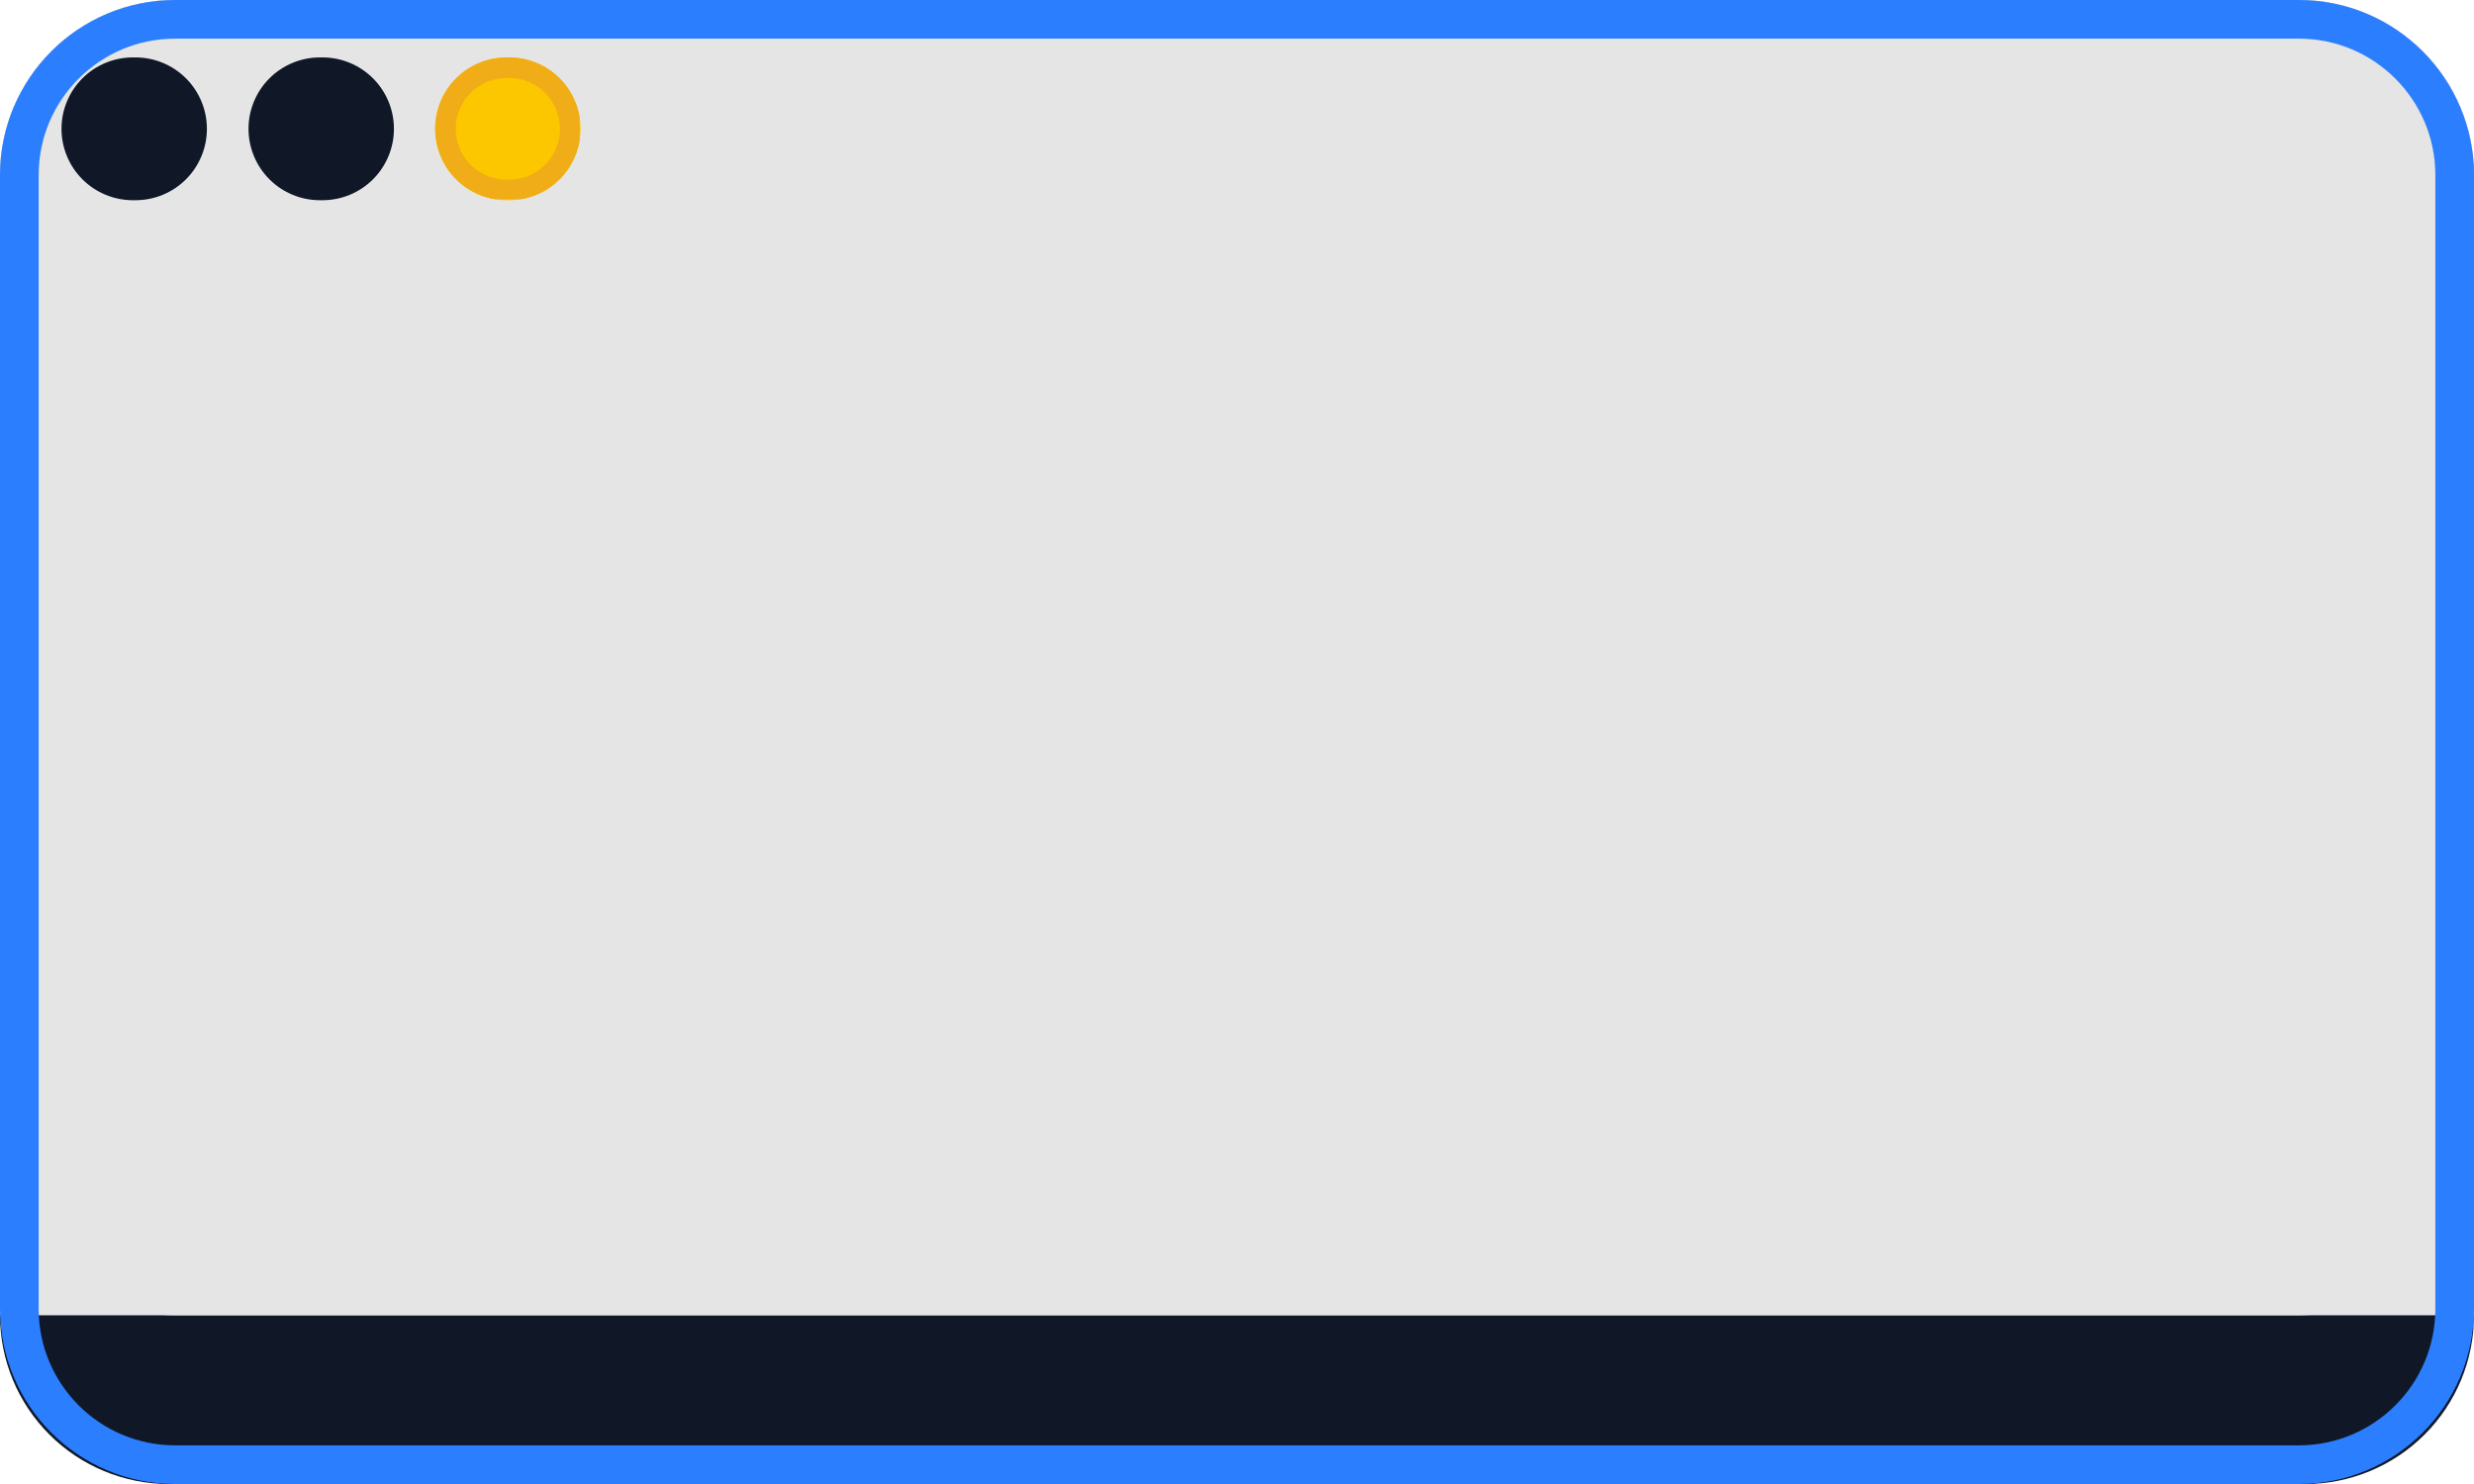
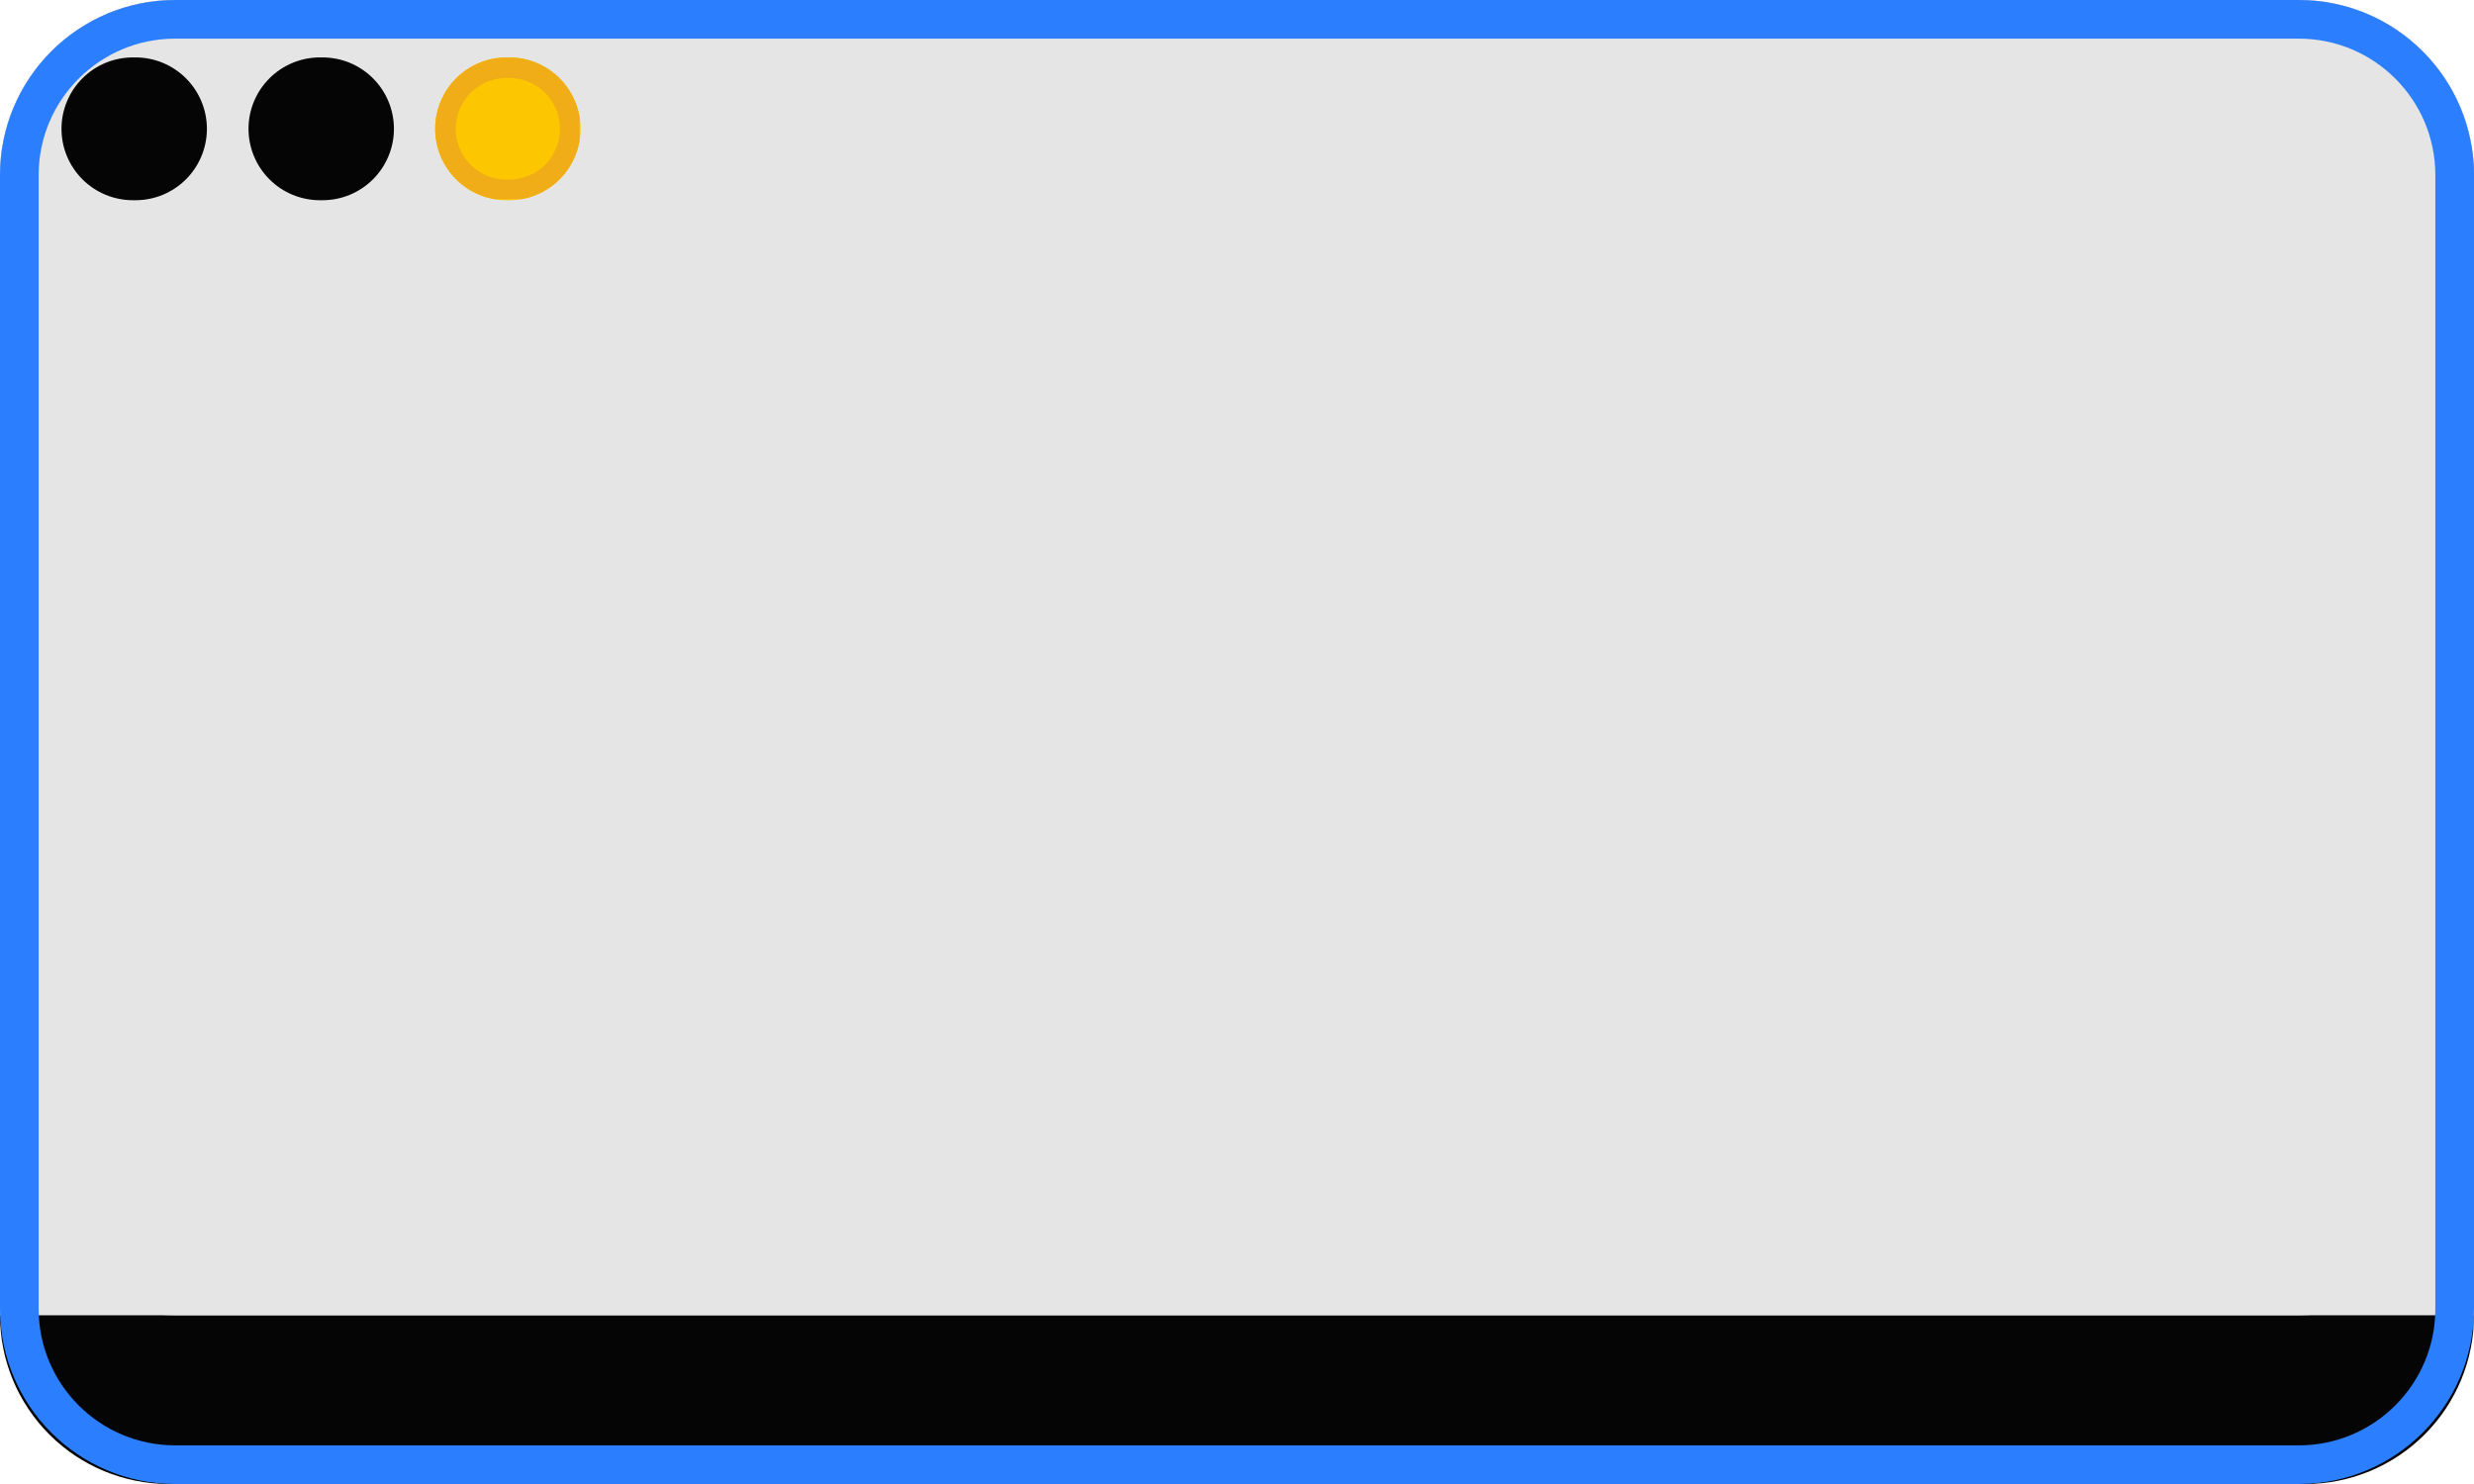
<svg xmlns="http://www.w3.org/2000/svg" width="960" zoomAndPan="magnify" viewBox="0 0 720 432" height="576" preserveAspectRatio="xMidYMid meet" version="1.0">
  <defs>
    <clipPath id="0d9b02e8b6">
      <path d="M 51 0 L 669 0 C 697.168 0 720 22.832 720 51 L 720 381 C 720 409.168 697.168 432 669 432 L 51 432 C 22.832 432 0 409.168 0 381 L 0 51 C 0 22.832 22.832 0 51 0 Z M 51 0 " clip-rule="nonzero" />
    </clipPath>
    <clipPath id="8bf26a5bab">
      <path d="M 0 0 L 720 0 L 720 432 L 0 432 Z M 0 0 " clip-rule="nonzero" />
    </clipPath>
    <clipPath id="95450df04e">
      <path d="M 51 0 L 669 0 C 697.168 0 720 22.832 720 51 L 720 381 C 720 409.168 697.168 432 669 432 L 51 432 C 22.832 432 0 409.168 0 381 L 0 51 C 0 22.832 22.832 0 51 0 Z M 51 0 " clip-rule="nonzero" />
    </clipPath>
    <clipPath id="37c192758f">
      <rect x="0" width="720" y="0" height="432" />
    </clipPath>
    <clipPath id="befd011d4a">
      <path d="M 0 333.77 L 720 333.77 L 720 432 L 0 432 Z M 0 333.77 " clip-rule="nonzero" />
    </clipPath>
    <clipPath id="ed9d225546">
      <path d="M 49.113 333.77 L 670.887 333.77 C 683.91 333.77 696.402 338.945 705.613 348.156 C 714.824 357.367 720 369.859 720 382.887 C 720 395.91 714.824 408.402 705.613 417.613 C 696.402 426.824 683.91 432 670.887 432 L 49.113 432 C 36.09 432 23.598 426.824 14.387 417.613 C 5.176 408.402 0 395.91 0 382.887 C 0 369.859 5.176 357.367 14.387 348.156 C 23.598 338.945 36.09 333.77 49.113 333.77 Z M 49.113 333.77 " clip-rule="nonzero" />
    </clipPath>
    <clipPath id="124e2bb958">
      <path d="M 0 0.77 L 720 0.77 L 720 99 L 0 99 Z M 0 0.77 " clip-rule="nonzero" />
    </clipPath>
    <clipPath id="14c90cd123">
      <path d="M 49.113 0.77 L 670.887 0.77 C 683.91 0.77 696.402 5.945 705.613 15.156 C 714.824 24.367 720 36.859 720 49.887 C 720 62.91 714.824 75.402 705.613 84.613 C 696.402 93.824 683.91 99 670.887 99 L 49.113 99 C 36.09 99 23.598 93.824 14.387 84.613 C 5.176 75.402 0 62.91 0 49.887 C 0 36.859 5.176 24.367 14.387 15.156 C 23.598 5.945 36.09 0.77 49.113 0.77 Z M 49.113 0.77 " clip-rule="nonzero" />
    </clipPath>
    <clipPath id="729ecf7a77">
      <rect x="0" width="720" y="0" height="99" />
    </clipPath>
    <clipPath id="cda3b7e684">
      <path d="M 0 0 L 720 0 L 720 382.887 L 0 382.887 Z M 0 0 " clip-rule="nonzero" />
    </clipPath>
    <clipPath id="43b902d562">
      <path d="M 51 0 L 669 0 C 697.168 0 720 22.832 720 51 L 720 331.887 C 720 360.051 697.168 382.887 669 382.887 L 51 382.887 C 22.832 382.887 0 360.051 0 331.887 L 0 51 C 0 22.832 22.832 0 51 0 Z M 51 0 " clip-rule="nonzero" />
    </clipPath>
    <clipPath id="b447e4ba23">
      <path d="M 0 0 L 720 0 L 720 382.887 L 0 382.887 Z M 0 0 " clip-rule="nonzero" />
    </clipPath>
    <clipPath id="dc8d7d45f0">
      <path d="M 51 0 L 669 0 C 697.168 0 720 22.832 720 51 L 720 331.887 C 720 360.051 697.168 382.887 669 382.887 L 51 382.887 C 22.832 382.887 0 360.051 0 331.887 L 0 51 C 0 22.832 22.832 0 51 0 Z M 51 0 " clip-rule="nonzero" />
    </clipPath>
    <clipPath id="01377cd871">
      <rect x="0" width="720" y="0" height="383" />
    </clipPath>
    <clipPath id="84b4e2b6d2">
      <path d="M 0 318.984 L 720 318.984 L 720 382.887 L 0 382.887 Z M 0 318.984 " clip-rule="nonzero" />
    </clipPath>
    <clipPath id="7e1e4f57f8">
      <path d="M 0 0.984 L 720 0.984 L 720 64.887 L 0 64.887 Z M 0 0.984 " clip-rule="nonzero" />
    </clipPath>
    <clipPath id="084143112c">
      <rect x="0" width="720" y="0" height="65" />
    </clipPath>
    <clipPath id="50d0aa176f">
      <path d="M 17.895 16.715 L 60.281 16.715 L 60.281 58.285 L 17.895 58.285 Z M 17.895 16.715 " clip-rule="nonzero" />
    </clipPath>
    <clipPath id="10d8cfcba9">
      <path d="M 38.68 16.715 L 39.43 16.715 C 44.941 16.715 50.227 18.902 54.125 22.801 C 58.023 26.699 60.215 31.988 60.215 37.5 C 60.215 43.012 58.023 48.301 54.125 52.199 C 50.227 56.098 44.941 58.285 39.43 58.285 L 38.68 58.285 C 33.168 58.285 27.883 56.098 23.984 52.199 C 20.086 48.301 17.895 43.012 17.895 37.5 C 17.895 31.988 20.086 26.699 23.984 22.801 C 27.883 18.902 33.168 16.715 38.68 16.715 Z M 38.68 16.715 " clip-rule="nonzero" />
    </clipPath>
    <clipPath id="56cb4e199c">
      <path d="M 0.895 0.715 L 43.238 0.715 L 43.238 42.285 L 0.895 42.285 Z M 0.895 0.715 " clip-rule="nonzero" />
    </clipPath>
    <clipPath id="37039dd790">
      <path d="M 21.68 0.715 L 22.43 0.715 C 27.941 0.715 33.227 2.902 37.125 6.801 C 41.023 10.699 43.215 15.988 43.215 21.5 C 43.215 27.012 41.023 32.301 37.125 36.199 C 33.227 40.098 27.941 42.285 22.43 42.285 L 21.68 42.285 C 16.168 42.285 10.883 40.098 6.984 36.199 C 3.086 32.301 0.895 27.012 0.895 21.5 C 0.895 15.988 3.086 10.699 6.984 6.801 C 10.883 2.902 16.168 0.715 21.68 0.715 Z M 21.68 0.715 " clip-rule="nonzero" />
    </clipPath>
    <clipPath id="93418cef12">
      <rect x="0" width="44" y="0" height="43" />
    </clipPath>
    <clipPath id="bed123f74d">
      <path d="M 72.324 16.715 L 114.707 16.715 L 114.707 58.285 L 72.324 58.285 Z M 72.324 16.715 " clip-rule="nonzero" />
    </clipPath>
    <clipPath id="b8065b038c">
      <path d="M 93.109 16.715 L 93.855 16.715 C 99.371 16.715 104.656 18.902 108.555 22.801 C 112.453 26.699 114.645 31.988 114.645 37.5 C 114.645 43.012 112.453 48.301 108.555 52.199 C 104.656 56.098 99.371 58.285 93.855 58.285 L 93.109 58.285 C 87.598 58.285 82.309 56.098 78.414 52.199 C 74.516 48.301 72.324 43.012 72.324 37.5 C 72.324 31.988 74.516 26.699 78.414 22.801 C 82.309 18.902 87.598 16.715 93.109 16.715 Z M 93.109 16.715 " clip-rule="nonzero" />
    </clipPath>
    <clipPath id="79c84dcd9b">
      <path d="M 0.324 0.715 L 42.707 0.715 L 42.707 42.285 L 0.324 42.285 Z M 0.324 0.715 " clip-rule="nonzero" />
    </clipPath>
    <clipPath id="c747f3181f">
      <path d="M 21.109 0.715 L 21.855 0.715 C 27.371 0.715 32.656 2.902 36.555 6.801 C 40.453 10.699 42.645 15.988 42.645 21.5 C 42.645 27.012 40.453 32.301 36.555 36.199 C 32.656 40.098 27.371 42.285 21.855 42.285 L 21.109 42.285 C 15.598 42.285 10.309 40.098 6.414 36.199 C 2.516 32.301 0.324 27.012 0.324 21.5 C 0.324 15.988 2.516 10.699 6.414 6.801 C 10.309 2.902 15.598 0.715 21.109 0.715 Z M 21.109 0.715 " clip-rule="nonzero" />
    </clipPath>
    <clipPath id="8edec91947">
      <rect x="0" width="43" y="0" height="43" />
    </clipPath>
    <clipPath id="abc913c373">
      <path d="M 126.645 16.715 L 169 16.715 L 169 58.285 L 126.645 58.285 Z M 126.645 16.715 " clip-rule="nonzero" />
    </clipPath>
    <clipPath id="4f246d54b0">
      <path d="M 147.43 16.715 L 148.176 16.715 C 153.688 16.715 158.977 18.902 162.875 22.801 C 166.773 26.699 168.961 31.988 168.961 37.5 C 168.961 43.012 166.773 48.301 162.875 52.199 C 158.977 56.098 153.688 58.285 148.176 58.285 L 147.43 58.285 C 141.918 58.285 136.629 56.098 132.73 52.199 C 128.832 48.301 126.645 43.012 126.645 37.5 C 126.645 31.988 128.832 26.699 132.73 22.801 C 136.629 18.902 141.918 16.715 147.43 16.715 Z M 147.43 16.715 " clip-rule="nonzero" />
    </clipPath>
    <clipPath id="458a7ecaf7">
      <path d="M 0.645 0.715 L 43 0.715 L 43 42.285 L 0.645 42.285 Z M 0.645 0.715 " clip-rule="nonzero" />
    </clipPath>
    <clipPath id="5e66c3e5fb">
      <path d="M 21.43 0.715 L 22.176 0.715 C 27.688 0.715 32.977 2.902 36.875 6.801 C 40.773 10.699 42.961 15.988 42.961 21.5 C 42.961 27.012 40.773 32.301 36.875 36.199 C 32.977 40.098 27.688 42.285 22.176 42.285 L 21.43 42.285 C 15.918 42.285 10.629 40.098 6.73 36.199 C 2.832 32.301 0.645 27.012 0.645 21.5 C 0.645 15.988 2.832 10.699 6.73 6.801 C 10.629 2.902 15.918 0.715 21.43 0.715 Z M 21.43 0.715 " clip-rule="nonzero" />
    </clipPath>
    <clipPath id="94b991df94">
      <rect x="0" width="43" y="0" height="43" />
    </clipPath>
    <clipPath id="dfd4a41a35">
      <path d="M 126.645 16.715 L 168.645 16.715 L 168.645 57.965 L 126.645 57.965 Z M 126.645 16.715 " clip-rule="nonzero" />
    </clipPath>
    <clipPath id="953b3039cc">
      <path d="M 147.426 16.715 L 148.176 16.715 C 153.688 16.715 158.973 18.902 162.871 22.801 C 166.77 26.699 168.957 31.984 168.957 37.496 C 168.957 43.008 166.77 48.297 162.871 52.191 C 158.973 56.09 153.688 58.281 148.176 58.281 L 147.426 58.281 C 141.914 58.281 136.629 56.09 132.73 52.191 C 128.836 48.297 126.645 43.008 126.645 37.496 C 126.645 31.984 128.836 26.699 132.73 22.801 C 136.629 18.902 141.914 16.715 147.426 16.715 Z M 147.426 16.715 " clip-rule="nonzero" />
    </clipPath>
    <clipPath id="8266eb1a60">
      <path d="M 51 0 L 669 0 C 697.168 0 720 22.832 720 51 L 720 381 C 720 409.168 697.168 432 669 432 L 51 432 C 22.832 432 0 409.168 0 381 L 0 51 C 0 22.832 22.832 0 51 0 Z M 51 0 " clip-rule="nonzero" />
    </clipPath>
  </defs>
  <g clip-path="url(#0d9b02e8b6)">
    <g transform="matrix(1, 0, 0, 1, 0, 0)">
      <g clip-path="url(#37c192758f)">
        <g clip-path="url(#8bf26a5bab)">
          <g clip-path="url(#95450df04e)">
            <rect x="-158.4" width="1036.8" fill="#919191" height="622.08" y="-95.04" fill-opacity="1" />
          </g>
        </g>
      </g>
    </g>
  </g>
  <g clip-path="url(#befd011d4a)">
    <g clip-path="url(#ed9d225546)">
      <g transform="matrix(1, 0, 0, 1, 0, 333)">
        <g clip-path="url(#729ecf7a77)">
          <g clip-path="url(#124e2bb958)">
            <g clip-path="url(#14c90cd123)">
-               <path fill="#101828" d="M 0 0.77 L 719.832 0.77 L 719.832 99 L 0 99 Z M 0 0.77 " fill-opacity="1" fill-rule="nonzero" />
+               <path fill="#050505" d="M 0 0.77 L 719.832 0.77 L 719.832 99 L 0 99 Z M 0 0.77 " fill-opacity="1" fill-rule="nonzero" />
            </g>
          </g>
        </g>
      </g>
    </g>
  </g>
  <g clip-path="url(#cda3b7e684)">
    <g clip-path="url(#43b902d562)">
      <g transform="matrix(1, 0, 0, 1, 0, 0)">
        <g clip-path="url(#01377cd871)">
          <g clip-path="url(#b447e4ba23)">
            <g clip-path="url(#dc8d7d45f0)">
              <path fill="#e5e5e5" d="M 0 0 L 719.406 0 L 719.406 382.887 L 0 382.887 Z M 0 0 " fill-opacity="1" fill-rule="nonzero" />
            </g>
          </g>
        </g>
      </g>
    </g>
  </g>
  <g clip-path="url(#84b4e2b6d2)">
    <g transform="matrix(1, 0, 0, 1, 0, 318)">
      <g clip-path="url(#084143112c)">
        <g clip-path="url(#7e1e4f57f8)">
          <path fill="#e5e5e5" d="M 0 0.984 L 720.121 0.984 L 720.121 64.887 L 0 64.887 Z M 0 0.984 " fill-opacity="1" fill-rule="nonzero" />
        </g>
      </g>
    </g>
  </g>
  <g clip-path="url(#50d0aa176f)">
    <g clip-path="url(#10d8cfcba9)">
      <g transform="matrix(1, 0, 0, 1, 17, 16)">
        <g clip-path="url(#93418cef12)">
          <g clip-path="url(#56cb4e199c)">
            <g clip-path="url(#37039dd790)">
-               <path fill="#101828" d="M 0.895 0.715 L 43.281 0.715 L 43.281 42.285 L 0.895 42.285 Z M 0.895 0.715 " fill-opacity="1" fill-rule="nonzero" />
+               <path fill="#050505" d="M 0.895 0.715 L 43.281 0.715 L 43.281 42.285 L 0.895 42.285 Z M 0.895 0.715 " fill-opacity="1" fill-rule="nonzero" />
            </g>
          </g>
        </g>
      </g>
    </g>
  </g>
  <g clip-path="url(#bed123f74d)">
    <g clip-path="url(#b8065b038c)">
      <g transform="matrix(1, 0, 0, 1, 72, 16)">
        <g clip-path="url(#8edec91947)">
          <g clip-path="url(#79c84dcd9b)">
            <g clip-path="url(#c747f3181f)">
-               <path fill="#101828" d="M 0.324 0.715 L 42.707 0.715 L 42.707 42.285 L 0.324 42.285 Z M 0.324 0.715 " fill-opacity="1" fill-rule="nonzero" />
+               <path fill="#050505" d="M 0.324 0.715 L 42.707 0.715 L 42.707 42.285 L 0.324 42.285 Z M 0.324 0.715 " fill-opacity="1" fill-rule="nonzero" />
            </g>
          </g>
        </g>
      </g>
    </g>
  </g>
  <g clip-path="url(#abc913c373)">
    <g clip-path="url(#4f246d54b0)">
      <g transform="matrix(1, 0, 0, 1, 126, 16)">
        <g clip-path="url(#94b991df94)">
          <g clip-path="url(#458a7ecaf7)">
            <g clip-path="url(#5e66c3e5fb)">
              <path fill="#fdc700" d="M 0.645 0.715 L 43.027 0.715 L 43.027 42.285 L 0.645 42.285 Z M 0.645 0.715 " fill-opacity="1" fill-rule="nonzero" />
            </g>
          </g>
        </g>
      </g>
    </g>
  </g>
  <g clip-path="url(#dfd4a41a35)">
    <g clip-path="url(#953b3039cc)">
      <path stroke-linecap="butt" transform="matrix(0.75, 0, 0, 0.75, 126.6429, 16.71371)" fill="none" stroke-linejoin="miter" d="M 27.711 0.002 L 28.711 0.002 C 36.06 0.002 43.106 2.918 48.304 8.116 C 53.502 13.314 56.419 20.361 56.419 27.71 C 56.419 35.059 53.502 42.111 48.304 47.304 C 43.106 52.502 36.06 55.423 28.711 55.423 L 27.711 55.423 C 20.362 55.423 13.315 52.502 8.117 47.304 C 2.924 42.111 0.002 35.059 0.002 27.71 C 0.002 20.361 2.924 13.314 8.117 8.116 C 13.315 2.918 20.362 0.002 27.711 0.002 Z M 27.711 0.002 " stroke="#f0ad17" stroke-width="16" stroke-opacity="1" stroke-miterlimit="4" />
    </g>
  </g>
  <g clip-path="url(#8266eb1a60)">
    <path stroke-linecap="butt" transform="matrix(0.75, 0, 0, 0.75, 0.0000133333, -0.000000000000042633)" fill="none" stroke-linejoin="miter" d="M 68 0 L 892 0 C 929.557 0 960 30.443 960 68 L 960 508 C 960 545.557 929.557 576 892 576 L 68 576 C 30.443 576 -0 545.557 -0 508 L -0 68 C -0 30.443 30.443 0 68 0 Z M 68 0 " stroke="#2b7fff" stroke-width="30" stroke-opacity="1" stroke-miterlimit="4" />
  </g>
</svg>
